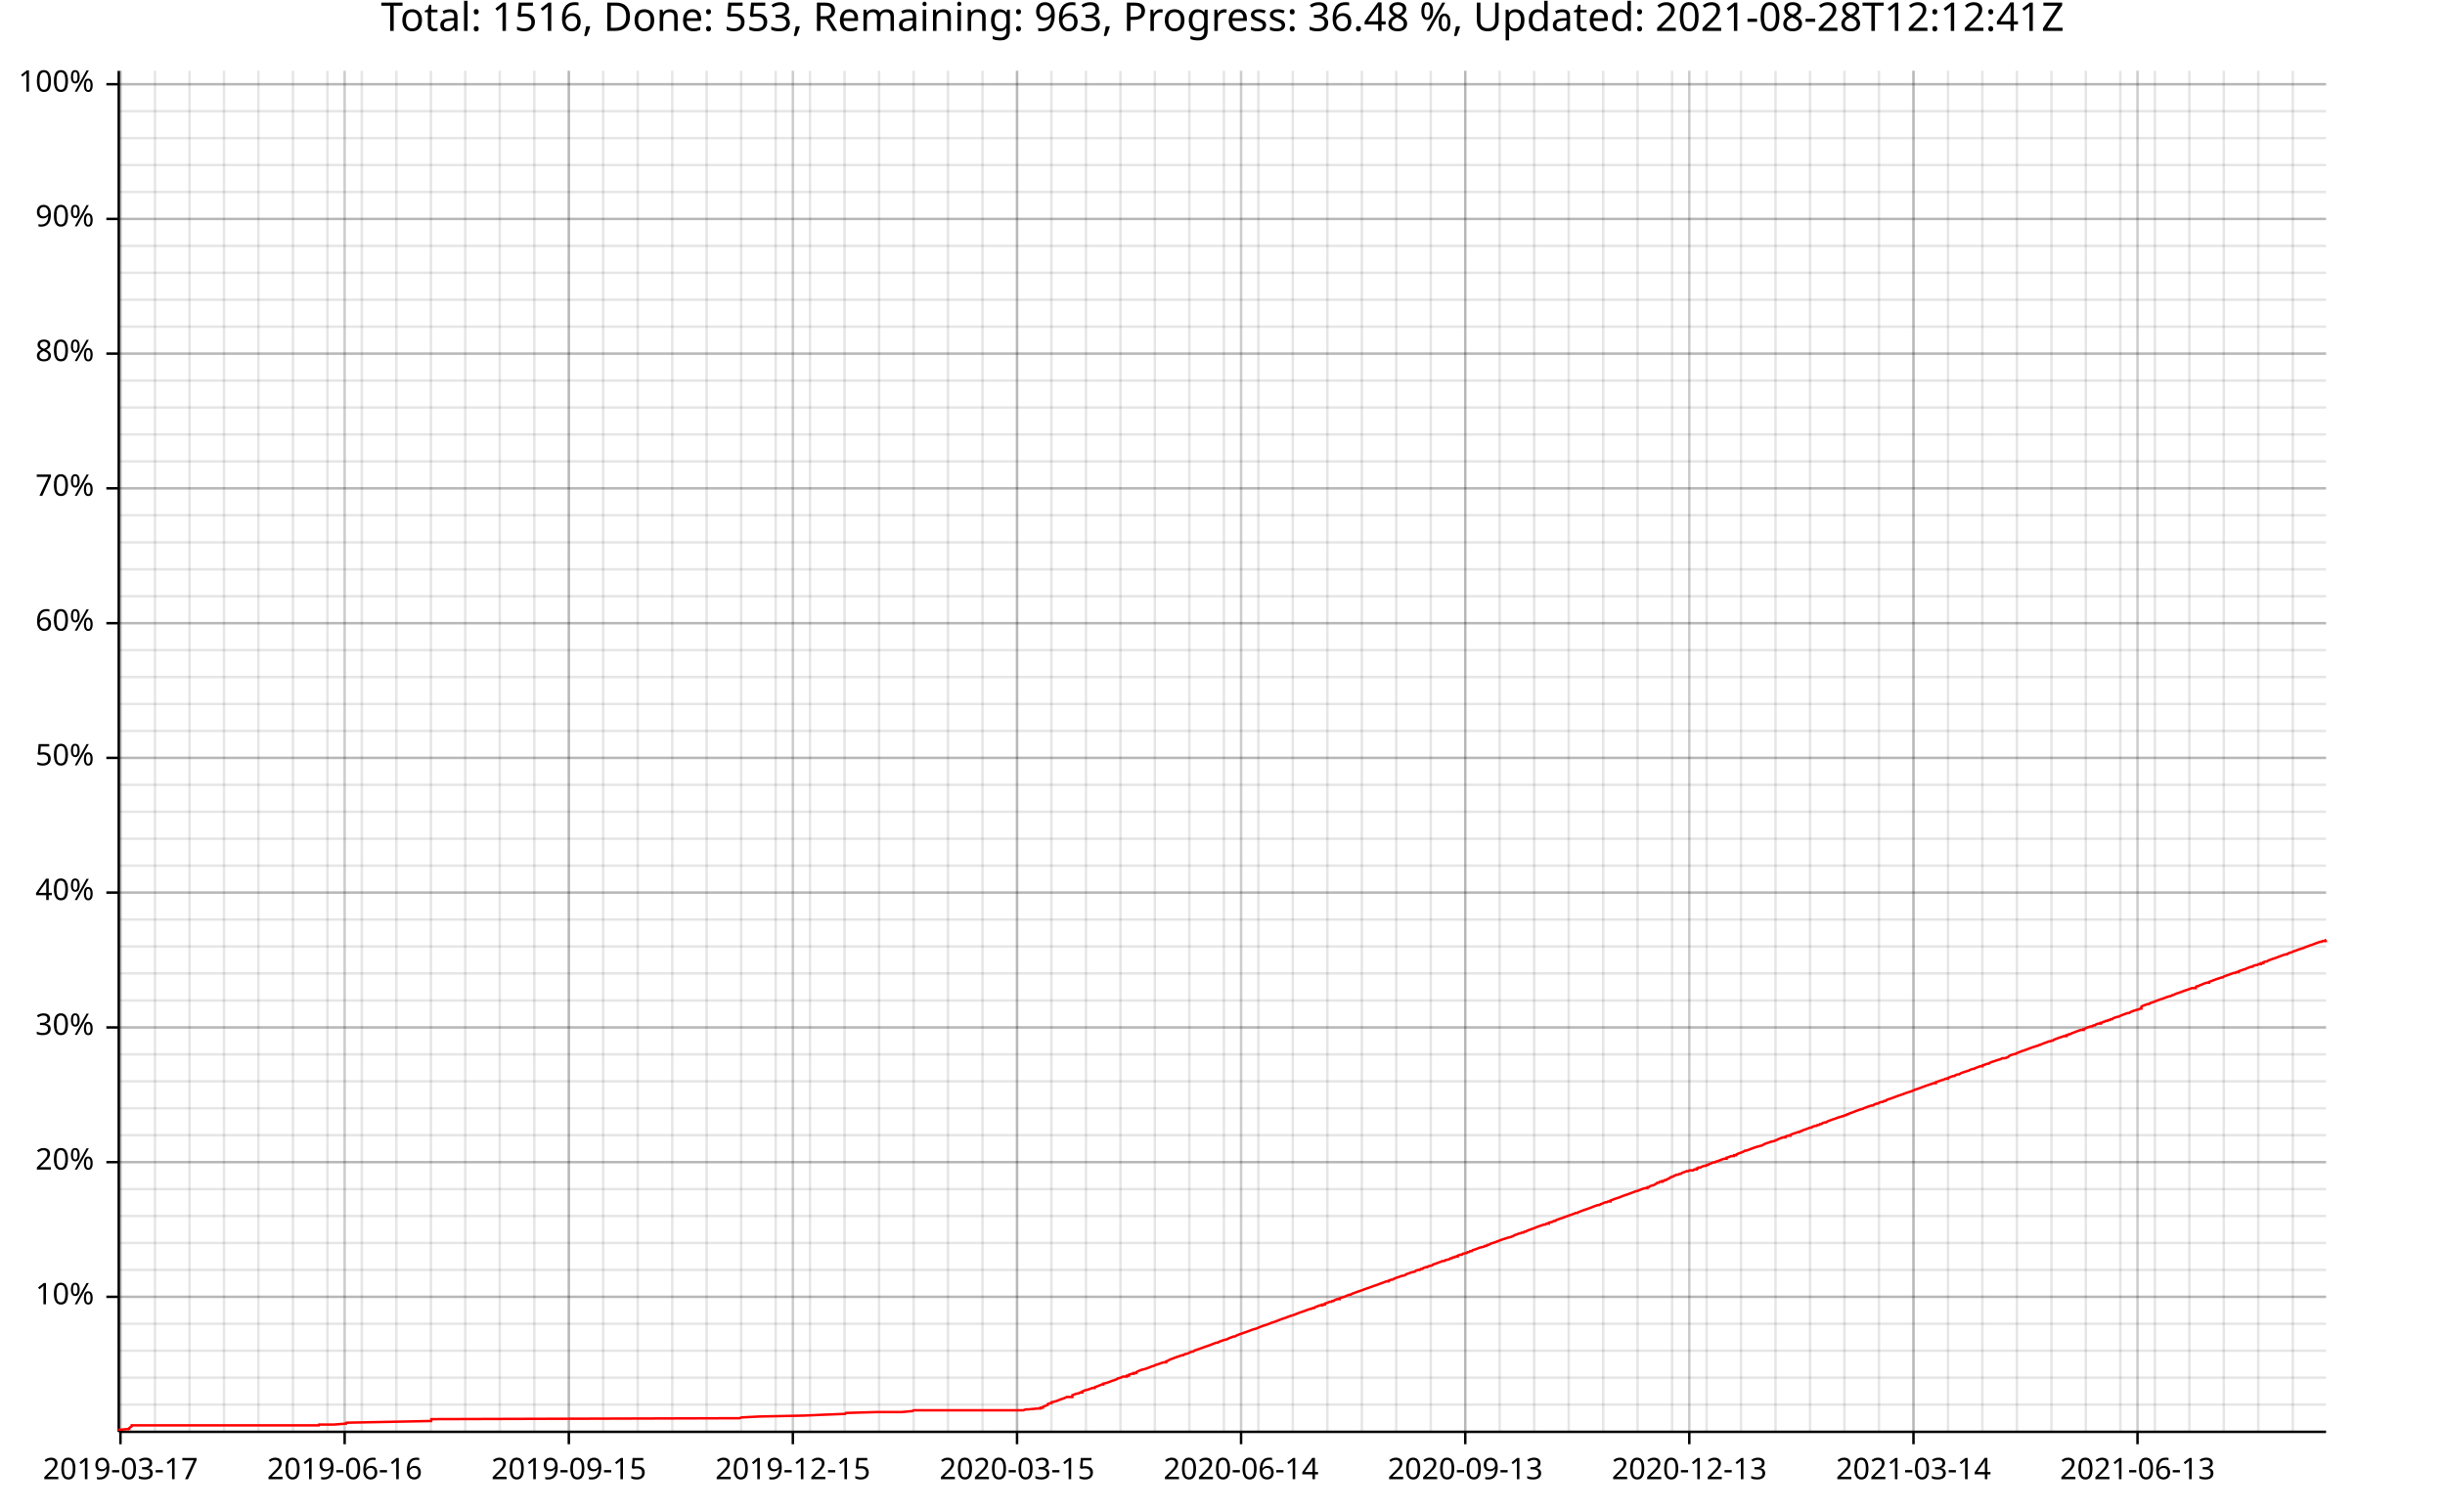
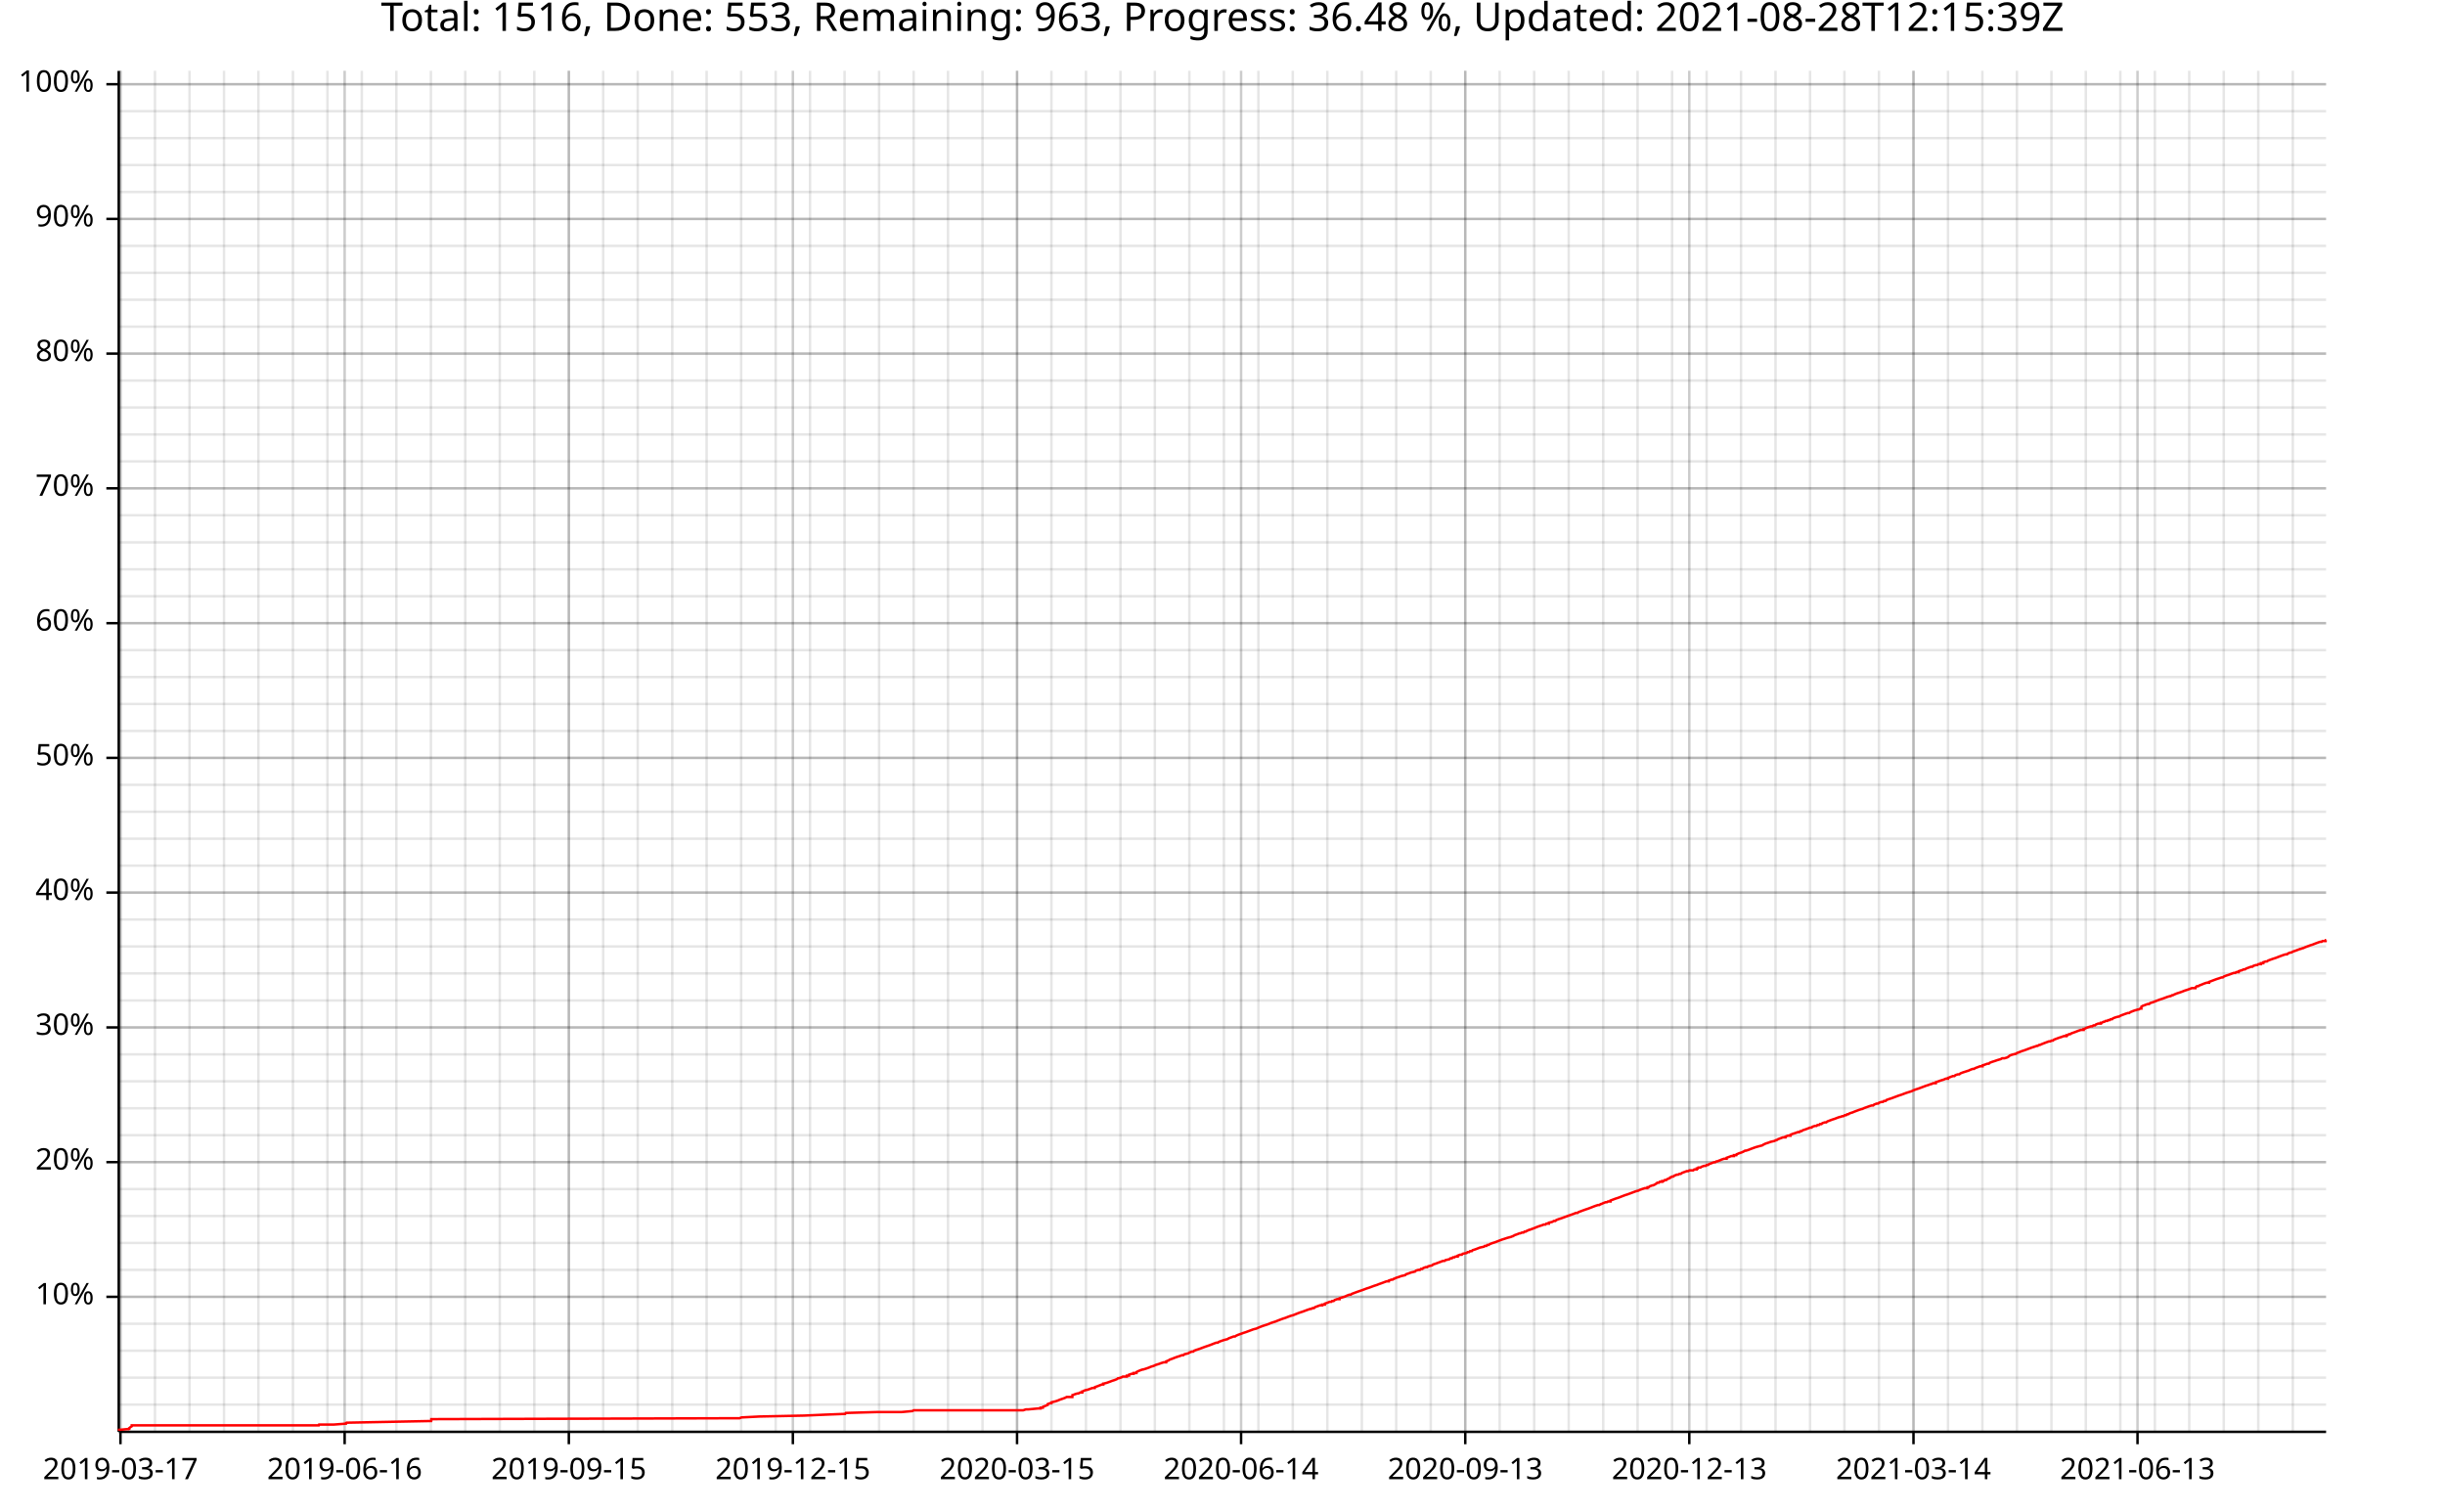
<svg xmlns="http://www.w3.org/2000/svg" width="987" height="610" viewBox="0 0 15792 9760">
  <text x="7896" y="5" dy="0.76em" text-anchor="middle" font-family="sans-serif" font-size="256" opacity="1" fill="#000000">
- Total: 1516, Done: 553, Remaining: 963, Progress: 36.48 %, Updated: 2021-08-28T12:12:41Z
+ Total: 1516, Done: 553, Remaining: 963, Progress: 36.48 %, Updated: 2021-08-28T12:15:39Z
</text>
  <line opacity="0.1" stroke="#000000" stroke-width="16" x1="778" y1="9247" x2="778" y2="457" />
  <line opacity="0.1" stroke="#000000" stroke-width="16" x1="1001" y1="9247" x2="1001" y2="457" />
  <line opacity="0.1" stroke="#000000" stroke-width="16" x1="1224" y1="9247" x2="1224" y2="457" />
  <line opacity="0.1" stroke="#000000" stroke-width="16" x1="1447" y1="9247" x2="1447" y2="457" />
  <line opacity="0.1" stroke="#000000" stroke-width="16" x1="1669" y1="9247" x2="1669" y2="457" />
  <line opacity="0.1" stroke="#000000" stroke-width="16" x1="1892" y1="9247" x2="1892" y2="457" />
  <line opacity="0.1" stroke="#000000" stroke-width="16" x1="2115" y1="9247" x2="2115" y2="457" />
  <line opacity="0.1" stroke="#000000" stroke-width="16" x1="2337" y1="9247" x2="2337" y2="457" />
  <line opacity="0.1" stroke="#000000" stroke-width="16" x1="2560" y1="9247" x2="2560" y2="457" />
  <line opacity="0.1" stroke="#000000" stroke-width="16" x1="2783" y1="9247" x2="2783" y2="457" />
  <line opacity="0.1" stroke="#000000" stroke-width="16" x1="3005" y1="9247" x2="3005" y2="457" />
  <line opacity="0.1" stroke="#000000" stroke-width="16" x1="3228" y1="9247" x2="3228" y2="457" />
  <line opacity="0.1" stroke="#000000" stroke-width="16" x1="3451" y1="9247" x2="3451" y2="457" />
  <line opacity="0.1" stroke="#000000" stroke-width="16" x1="3674" y1="9247" x2="3674" y2="457" />
  <line opacity="0.1" stroke="#000000" stroke-width="16" x1="3896" y1="9247" x2="3896" y2="457" />
  <line opacity="0.1" stroke="#000000" stroke-width="16" x1="4119" y1="9247" x2="4119" y2="457" />
  <line opacity="0.1" stroke="#000000" stroke-width="16" x1="4342" y1="9247" x2="4342" y2="457" />
  <line opacity="0.1" stroke="#000000" stroke-width="16" x1="4564" y1="9247" x2="4564" y2="457" />
  <line opacity="0.1" stroke="#000000" stroke-width="16" x1="4787" y1="9247" x2="4787" y2="457" />
  <line opacity="0.1" stroke="#000000" stroke-width="16" x1="5010" y1="9247" x2="5010" y2="457" />
  <line opacity="0.1" stroke="#000000" stroke-width="16" x1="5232" y1="9247" x2="5232" y2="457" />
  <line opacity="0.1" stroke="#000000" stroke-width="16" x1="5455" y1="9247" x2="5455" y2="457" />
  <line opacity="0.1" stroke="#000000" stroke-width="16" x1="5678" y1="9247" x2="5678" y2="457" />
  <line opacity="0.1" stroke="#000000" stroke-width="16" x1="5901" y1="9247" x2="5901" y2="457" />
  <line opacity="0.1" stroke="#000000" stroke-width="16" x1="6123" y1="9247" x2="6123" y2="457" />
  <line opacity="0.1" stroke="#000000" stroke-width="16" x1="6346" y1="9247" x2="6346" y2="457" />
  <line opacity="0.1" stroke="#000000" stroke-width="16" x1="6569" y1="9247" x2="6569" y2="457" />
  <line opacity="0.1" stroke="#000000" stroke-width="16" x1="6791" y1="9247" x2="6791" y2="457" />
  <line opacity="0.1" stroke="#000000" stroke-width="16" x1="7014" y1="9247" x2="7014" y2="457" />
  <line opacity="0.1" stroke="#000000" stroke-width="16" x1="7237" y1="9247" x2="7237" y2="457" />
  <line opacity="0.1" stroke="#000000" stroke-width="16" x1="7459" y1="9247" x2="7459" y2="457" />
  <line opacity="0.1" stroke="#000000" stroke-width="16" x1="7682" y1="9247" x2="7682" y2="457" />
  <line opacity="0.1" stroke="#000000" stroke-width="16" x1="7905" y1="9247" x2="7905" y2="457" />
  <line opacity="0.1" stroke="#000000" stroke-width="16" x1="8128" y1="9247" x2="8128" y2="457" />
  <line opacity="0.1" stroke="#000000" stroke-width="16" x1="8350" y1="9247" x2="8350" y2="457" />
  <line opacity="0.1" stroke="#000000" stroke-width="16" x1="8573" y1="9247" x2="8573" y2="457" />
  <line opacity="0.1" stroke="#000000" stroke-width="16" x1="8796" y1="9247" x2="8796" y2="457" />
  <line opacity="0.1" stroke="#000000" stroke-width="16" x1="9018" y1="9247" x2="9018" y2="457" />
  <line opacity="0.1" stroke="#000000" stroke-width="16" x1="9241" y1="9247" x2="9241" y2="457" />
  <line opacity="0.1" stroke="#000000" stroke-width="16" x1="9464" y1="9247" x2="9464" y2="457" />
  <line opacity="0.1" stroke="#000000" stroke-width="16" x1="9686" y1="9247" x2="9686" y2="457" />
  <line opacity="0.1" stroke="#000000" stroke-width="16" x1="9909" y1="9247" x2="9909" y2="457" />
  <line opacity="0.1" stroke="#000000" stroke-width="16" x1="10132" y1="9247" x2="10132" y2="457" />
  <line opacity="0.1" stroke="#000000" stroke-width="16" x1="10355" y1="9247" x2="10355" y2="457" />
  <line opacity="0.1" stroke="#000000" stroke-width="16" x1="10577" y1="9247" x2="10577" y2="457" />
  <line opacity="0.1" stroke="#000000" stroke-width="16" x1="10800" y1="9247" x2="10800" y2="457" />
  <line opacity="0.1" stroke="#000000" stroke-width="16" x1="11023" y1="9247" x2="11023" y2="457" />
  <line opacity="0.1" stroke="#000000" stroke-width="16" x1="11245" y1="9247" x2="11245" y2="457" />
  <line opacity="0.1" stroke="#000000" stroke-width="16" x1="11468" y1="9247" x2="11468" y2="457" />
  <line opacity="0.1" stroke="#000000" stroke-width="16" x1="11691" y1="9247" x2="11691" y2="457" />
  <line opacity="0.1" stroke="#000000" stroke-width="16" x1="11913" y1="9247" x2="11913" y2="457" />
  <line opacity="0.1" stroke="#000000" stroke-width="16" x1="12136" y1="9247" x2="12136" y2="457" />
  <line opacity="0.1" stroke="#000000" stroke-width="16" x1="12359" y1="9247" x2="12359" y2="457" />
  <line opacity="0.1" stroke="#000000" stroke-width="16" x1="12582" y1="9247" x2="12582" y2="457" />
  <line opacity="0.1" stroke="#000000" stroke-width="16" x1="12804" y1="9247" x2="12804" y2="457" />
  <line opacity="0.1" stroke="#000000" stroke-width="16" x1="13027" y1="9247" x2="13027" y2="457" />
  <line opacity="0.1" stroke="#000000" stroke-width="16" x1="13250" y1="9247" x2="13250" y2="457" />
  <line opacity="0.1" stroke="#000000" stroke-width="16" x1="13472" y1="9247" x2="13472" y2="457" />
  <line opacity="0.1" stroke="#000000" stroke-width="16" x1="13695" y1="9247" x2="13695" y2="457" />
  <line opacity="0.1" stroke="#000000" stroke-width="16" x1="13918" y1="9247" x2="13918" y2="457" />
-   <line opacity="0.1" stroke="#000000" stroke-width="16" x1="14141" y1="9247" x2="14141" y2="457" />
+   <line opacity="0.1" stroke="#000000" stroke-width="16" x1="14140" y1="9247" x2="14140" y2="457" />
  <line opacity="0.1" stroke="#000000" stroke-width="16" x1="14363" y1="9247" x2="14363" y2="457" />
  <line opacity="0.1" stroke="#000000" stroke-width="16" x1="14586" y1="9247" x2="14586" y2="457" />
  <line opacity="0.1" stroke="#000000" stroke-width="16" x1="14809" y1="9247" x2="14809" y2="457" />
  <line opacity="0.1" stroke="#000000" stroke-width="16" x1="768" y1="9072" x2="15024" y2="9072" />
  <line opacity="0.1" stroke="#000000" stroke-width="16" x1="768" y1="8898" x2="15024" y2="8898" />
  <line opacity="0.1" stroke="#000000" stroke-width="16" x1="768" y1="8724" x2="15024" y2="8724" />
  <line opacity="0.1" stroke="#000000" stroke-width="16" x1="768" y1="8550" x2="15024" y2="8550" />
  <line opacity="0.1" stroke="#000000" stroke-width="16" x1="768" y1="8376" x2="15024" y2="8376" />
  <line opacity="0.1" stroke="#000000" stroke-width="16" x1="768" y1="8202" x2="15024" y2="8202" />
  <line opacity="0.1" stroke="#000000" stroke-width="16" x1="768" y1="8028" x2="15024" y2="8028" />
  <line opacity="0.1" stroke="#000000" stroke-width="16" x1="768" y1="7854" x2="15024" y2="7854" />
  <line opacity="0.1" stroke="#000000" stroke-width="16" x1="768" y1="7680" x2="15024" y2="7680" />
  <line opacity="0.1" stroke="#000000" stroke-width="16" x1="768" y1="7506" x2="15024" y2="7506" />
  <line opacity="0.1" stroke="#000000" stroke-width="16" x1="768" y1="7332" x2="15024" y2="7332" />
  <line opacity="0.1" stroke="#000000" stroke-width="16" x1="768" y1="7158" x2="15024" y2="7158" />
  <line opacity="0.1" stroke="#000000" stroke-width="16" x1="768" y1="6984" x2="15024" y2="6984" />
  <line opacity="0.1" stroke="#000000" stroke-width="16" x1="768" y1="6810" x2="15024" y2="6810" />
  <line opacity="0.1" stroke="#000000" stroke-width="16" x1="768" y1="6636" x2="15024" y2="6636" />
  <line opacity="0.1" stroke="#000000" stroke-width="16" x1="768" y1="6462" x2="15024" y2="6462" />
  <line opacity="0.1" stroke="#000000" stroke-width="16" x1="768" y1="6287" x2="15024" y2="6287" />
  <line opacity="0.1" stroke="#000000" stroke-width="16" x1="768" y1="6113" x2="15024" y2="6113" />
  <line opacity="0.1" stroke="#000000" stroke-width="16" x1="768" y1="5939" x2="15024" y2="5939" />
  <line opacity="0.1" stroke="#000000" stroke-width="16" x1="768" y1="5765" x2="15024" y2="5765" />
  <line opacity="0.1" stroke="#000000" stroke-width="16" x1="768" y1="5591" x2="15024" y2="5591" />
  <line opacity="0.1" stroke="#000000" stroke-width="16" x1="768" y1="5417" x2="15024" y2="5417" />
  <line opacity="0.1" stroke="#000000" stroke-width="16" x1="768" y1="5243" x2="15024" y2="5243" />
  <line opacity="0.1" stroke="#000000" stroke-width="16" x1="768" y1="5069" x2="15024" y2="5069" />
  <line opacity="0.1" stroke="#000000" stroke-width="16" x1="768" y1="4895" x2="15024" y2="4895" />
  <line opacity="0.1" stroke="#000000" stroke-width="16" x1="768" y1="4721" x2="15024" y2="4721" />
  <line opacity="0.1" stroke="#000000" stroke-width="16" x1="768" y1="4547" x2="15024" y2="4547" />
  <line opacity="0.1" stroke="#000000" stroke-width="16" x1="768" y1="4373" x2="15024" y2="4373" />
  <line opacity="0.1" stroke="#000000" stroke-width="16" x1="768" y1="4199" x2="15024" y2="4199" />
  <line opacity="0.1" stroke="#000000" stroke-width="16" x1="768" y1="4025" x2="15024" y2="4025" />
  <line opacity="0.1" stroke="#000000" stroke-width="16" x1="768" y1="3851" x2="15024" y2="3851" />
  <line opacity="0.1" stroke="#000000" stroke-width="16" x1="768" y1="3677" x2="15024" y2="3677" />
  <line opacity="0.1" stroke="#000000" stroke-width="16" x1="768" y1="3503" x2="15024" y2="3503" />
  <line opacity="0.1" stroke="#000000" stroke-width="16" x1="768" y1="3328" x2="15024" y2="3328" />
  <line opacity="0.1" stroke="#000000" stroke-width="16" x1="768" y1="3154" x2="15024" y2="3154" />
  <line opacity="0.1" stroke="#000000" stroke-width="16" x1="768" y1="2980" x2="15024" y2="2980" />
  <line opacity="0.1" stroke="#000000" stroke-width="16" x1="768" y1="2806" x2="15024" y2="2806" />
  <line opacity="0.1" stroke="#000000" stroke-width="16" x1="768" y1="2632" x2="15024" y2="2632" />
  <line opacity="0.1" stroke="#000000" stroke-width="16" x1="768" y1="2458" x2="15024" y2="2458" />
  <line opacity="0.1" stroke="#000000" stroke-width="16" x1="768" y1="2284" x2="15024" y2="2284" />
  <line opacity="0.1" stroke="#000000" stroke-width="16" x1="768" y1="2110" x2="15024" y2="2110" />
  <line opacity="0.1" stroke="#000000" stroke-width="16" x1="768" y1="1936" x2="15024" y2="1936" />
  <line opacity="0.1" stroke="#000000" stroke-width="16" x1="768" y1="1762" x2="15024" y2="1762" />
  <line opacity="0.1" stroke="#000000" stroke-width="16" x1="768" y1="1588" x2="15024" y2="1588" />
  <line opacity="0.1" stroke="#000000" stroke-width="16" x1="768" y1="1414" x2="15024" y2="1414" />
  <line opacity="0.1" stroke="#000000" stroke-width="16" x1="768" y1="1240" x2="15024" y2="1240" />
  <line opacity="0.1" stroke="#000000" stroke-width="16" x1="768" y1="1066" x2="15024" y2="1066" />
  <line opacity="0.1" stroke="#000000" stroke-width="16" x1="768" y1="892" x2="15024" y2="892" />
  <line opacity="0.1" stroke="#000000" stroke-width="16" x1="768" y1="718" x2="15024" y2="718" />
  <line opacity="0.1" stroke="#000000" stroke-width="16" x1="768" y1="544" x2="15024" y2="544" />
  <line opacity="0.2" stroke="#000000" stroke-width="16" x1="778" y1="9247" x2="778" y2="457" />
  <line opacity="0.2" stroke="#000000" stroke-width="16" x1="2226" y1="9247" x2="2226" y2="457" />
  <line opacity="0.2" stroke="#000000" stroke-width="16" x1="3674" y1="9247" x2="3674" y2="457" />
  <line opacity="0.2" stroke="#000000" stroke-width="16" x1="5121" y1="9247" x2="5121" y2="457" />
  <line opacity="0.2" stroke="#000000" stroke-width="16" x1="6569" y1="9247" x2="6569" y2="457" />
  <line opacity="0.2" stroke="#000000" stroke-width="16" x1="8016" y1="9247" x2="8016" y2="457" />
  <line opacity="0.2" stroke="#000000" stroke-width="16" x1="9464" y1="9247" x2="9464" y2="457" />
  <line opacity="0.2" stroke="#000000" stroke-width="16" x1="10911" y1="9247" x2="10911" y2="457" />
  <line opacity="0.2" stroke="#000000" stroke-width="16" x1="12359" y1="9247" x2="12359" y2="457" />
  <line opacity="0.2" stroke="#000000" stroke-width="16" x1="13806" y1="9247" x2="13806" y2="457" />
  <line opacity="0.2" stroke="#000000" stroke-width="16" x1="768" y1="8376" x2="15024" y2="8376" />
  <line opacity="0.2" stroke="#000000" stroke-width="16" x1="768" y1="7506" x2="15024" y2="7506" />
  <line opacity="0.2" stroke="#000000" stroke-width="16" x1="768" y1="6636" x2="15024" y2="6636" />
  <line opacity="0.2" stroke="#000000" stroke-width="16" x1="768" y1="5765" x2="15024" y2="5765" />
  <line opacity="0.2" stroke="#000000" stroke-width="16" x1="768" y1="4895" x2="15024" y2="4895" />
  <line opacity="0.2" stroke="#000000" stroke-width="16" x1="768" y1="4025" x2="15024" y2="4025" />
  <line opacity="0.2" stroke="#000000" stroke-width="16" x1="768" y1="3154" x2="15024" y2="3154" />
  <line opacity="0.2" stroke="#000000" stroke-width="16" x1="768" y1="2284" x2="15024" y2="2284" />
  <line opacity="0.2" stroke="#000000" stroke-width="16" x1="768" y1="1414" x2="15024" y2="1414" />
  <line opacity="0.2" stroke="#000000" stroke-width="16" x1="768" y1="544" x2="15024" y2="544" />
  <polyline fill="none" opacity="1" stroke="#000000" stroke-width="16" points="767,458 767,9248 " />
  <text x="608" y="8376" dy="0.5ex" text-anchor="end" font-family="sans-serif" font-size="192" opacity="1" fill="#000000">
10%
</text>
  <polyline fill="none" opacity="1" stroke="#000000" stroke-width="16" points="687,8376 767,8376 " />
  <text x="608" y="7506" dy="0.5ex" text-anchor="end" font-family="sans-serif" font-size="192" opacity="1" fill="#000000">
20%
</text>
  <polyline fill="none" opacity="1" stroke="#000000" stroke-width="16" points="687,7506 767,7506 " />
  <text x="608" y="6636" dy="0.5ex" text-anchor="end" font-family="sans-serif" font-size="192" opacity="1" fill="#000000">
30%
</text>
  <polyline fill="none" opacity="1" stroke="#000000" stroke-width="16" points="687,6636 767,6636 " />
  <text x="608" y="5765" dy="0.5ex" text-anchor="end" font-family="sans-serif" font-size="192" opacity="1" fill="#000000">
40%
</text>
  <polyline fill="none" opacity="1" stroke="#000000" stroke-width="16" points="687,5765 767,5765 " />
  <text x="608" y="4895" dy="0.5ex" text-anchor="end" font-family="sans-serif" font-size="192" opacity="1" fill="#000000">
50%
</text>
  <polyline fill="none" opacity="1" stroke="#000000" stroke-width="16" points="687,4895 767,4895 " />
  <text x="608" y="4025" dy="0.5ex" text-anchor="end" font-family="sans-serif" font-size="192" opacity="1" fill="#000000">
60%
</text>
  <polyline fill="none" opacity="1" stroke="#000000" stroke-width="16" points="687,4025 767,4025 " />
  <text x="608" y="3154" dy="0.5ex" text-anchor="end" font-family="sans-serif" font-size="192" opacity="1" fill="#000000">
70%
</text>
  <polyline fill="none" opacity="1" stroke="#000000" stroke-width="16" points="687,3154 767,3154 " />
  <text x="608" y="2284" dy="0.5ex" text-anchor="end" font-family="sans-serif" font-size="192" opacity="1" fill="#000000">
80%
</text>
  <polyline fill="none" opacity="1" stroke="#000000" stroke-width="16" points="687,2284 767,2284 " />
  <text x="608" y="1414" dy="0.5ex" text-anchor="end" font-family="sans-serif" font-size="192" opacity="1" fill="#000000">
90%
</text>
  <polyline fill="none" opacity="1" stroke="#000000" stroke-width="16" points="687,1414 767,1414 " />
  <text x="608" y="544" dy="0.5ex" text-anchor="end" font-family="sans-serif" font-size="192" opacity="1" fill="#000000">
100%
</text>
  <polyline fill="none" opacity="1" stroke="#000000" stroke-width="16" points="687,544 767,544 " />
  <polyline fill="none" opacity="1" stroke="#000000" stroke-width="16" points="768,9248 15024,9248 " />
  <text x="778" y="9408" dy="0.76em" text-anchor="middle" font-family="sans-serif" font-size="192" opacity="1" fill="#000000">
2019-03-17
</text>
  <polyline fill="none" opacity="1" stroke="#000000" stroke-width="16" points="778,9248 778,9328 " />
  <text x="2226" y="9408" dy="0.76em" text-anchor="middle" font-family="sans-serif" font-size="192" opacity="1" fill="#000000">
2019-06-16
</text>
  <polyline fill="none" opacity="1" stroke="#000000" stroke-width="16" points="2226,9248 2226,9328 " />
  <text x="3674" y="9408" dy="0.76em" text-anchor="middle" font-family="sans-serif" font-size="192" opacity="1" fill="#000000">
2019-09-15
</text>
  <polyline fill="none" opacity="1" stroke="#000000" stroke-width="16" points="3674,9248 3674,9328 " />
  <text x="5121" y="9408" dy="0.76em" text-anchor="middle" font-family="sans-serif" font-size="192" opacity="1" fill="#000000">
2019-12-15
</text>
  <polyline fill="none" opacity="1" stroke="#000000" stroke-width="16" points="5121,9248 5121,9328 " />
  <text x="6569" y="9408" dy="0.76em" text-anchor="middle" font-family="sans-serif" font-size="192" opacity="1" fill="#000000">
2020-03-15
</text>
  <polyline fill="none" opacity="1" stroke="#000000" stroke-width="16" points="6569,9248 6569,9328 " />
  <text x="8016" y="9408" dy="0.76em" text-anchor="middle" font-family="sans-serif" font-size="192" opacity="1" fill="#000000">
2020-06-14
</text>
  <polyline fill="none" opacity="1" stroke="#000000" stroke-width="16" points="8016,9248 8016,9328 " />
  <text x="9464" y="9408" dy="0.76em" text-anchor="middle" font-family="sans-serif" font-size="192" opacity="1" fill="#000000">
2020-09-13
</text>
  <polyline fill="none" opacity="1" stroke="#000000" stroke-width="16" points="9464,9248 9464,9328 " />
  <text x="10911" y="9408" dy="0.76em" text-anchor="middle" font-family="sans-serif" font-size="192" opacity="1" fill="#000000">
2020-12-13
</text>
  <polyline fill="none" opacity="1" stroke="#000000" stroke-width="16" points="10911,9248 10911,9328 " />
  <text x="12359" y="9408" dy="0.76em" text-anchor="middle" font-family="sans-serif" font-size="192" opacity="1" fill="#000000">
2021-03-14
</text>
  <polyline fill="none" opacity="1" stroke="#000000" stroke-width="16" points="12359,9248 12359,9328 " />
  <text x="13806" y="9408" dy="0.76em" text-anchor="middle" font-family="sans-serif" font-size="192" opacity="1" fill="#000000">
2021-06-13
</text>
  <polyline fill="none" opacity="1" stroke="#000000" stroke-width="16" points="13806,9248 13806,9328 " />
-   <polyline fill="none" opacity="1" stroke="#FF0000" stroke-width="16" points="768,9241 768,9241 768,9241 769,9235 772,9235 835,9229 835,9224 835,9218 835,9224 842,9218 851,9212 851,9206 2027,9206 2059,9206 2061,9201 2066,9201 2084,9201 2084,9201 2084,9201 2122,9201 2122,9201 2124,9201 2156,9201 2156,9201 2156,9201 2235,9195 2235,9195 2236,9189 2236,9183 2236,9189 2785,9178 2786,9172 2786,9166 2791,9166 2792,9166 4777,9160 4789,9155 4906,9149 4908,9149 5194,9143 5194,9143 5330,9137 5459,9132 5463,9126 5672,9120 5825,9120 5892,9114 5893,9114 5901,9109 6608,9109 6608,9109 6626,9103 6641,9103 6706,9097 6706,9097 6711,9097 6721,9097 6721,9092 6727,9092 6736,9092 6737,9086 6737,9086 6753,9080 6767,9074 6767,9069 6782,9063 6791,9063 6792,9057 6817,9051 6832,9046 6846,9040 6864,9034 6864,9034 6880,9028 6880,9028 6880,9028 6880,9028 6880,9028 6889,9023 6907,9023 6926,9023 6926,9023 6926,9023 6926,9017 6927,9011 6928,9011 6943,9005 6959,9000 6960,9000 6966,9000 6976,8994 6990,8994 6990,8988 6991,8988 6991,8988 7002,8982 7018,8977 7019,8977 7022,8977 7039,8971 7055,8965 7071,8965 7072,8959 7087,8954 7102,8948 7118,8942 7126,8942 7126,8937 7127,8937 7150,8931 7166,8925 7167,8925 7182,8919 7182,8919 7198,8914 7198,8914 7213,8908 7221,8902 7223,8902 7223,8902 7223,8902 7224,8902 7226,8902 7226,8902 7244,8896 7252,8891 7262,8891 7278,8891 7278,8885 7292,8885 7292,8885 7292,8879 7309,8873 7319,8873 7319,8873 7319,8873 7321,8873 7322,8873 7322,8868 7323,8868 7340,8868 7340,8862 7340,8862 7352,8856 7366,8850 7381,8845 7385,8845 7404,8839 7421,8833 7421,8833 7435,8827 7452,8822 7452,8822 7464,8816 7484,8810 7500,8804 7516,8799 7532,8799 7532,8799 7532,8793 7532,8793 7547,8787 7548,8787 7554,8782 7554,8782 7571,8776 7586,8770 7602,8764 7618,8759 7634,8753 7643,8753 7650,8747 7675,8741 7682,8736 7698,8730 7707,8730 7713,8724 7713,8724 7729,8718 7745,8713 7745,8713 7761,8707 7777,8701 7794,8695 7809,8690 7825,8684 7840,8678 7856,8672 7866,8672 7872,8667 7888,8661 7906,8655 7929,8649 7936,8644 7952,8638 7968,8632 7977,8632 7977,8632 7984,8627 7998,8621 8015,8615 8031,8609 8047,8604 8063,8598 8079,8592 8095,8586 8095,8586 8095,8586 8115,8581 8115,8581 8128,8575 8143,8569 8159,8563 8159,8563 8159,8563 8175,8558 8175,8558 8193,8552 8206,8546 8224,8540 8240,8535 8254,8529 8270,8523 8286,8517 8302,8512 8317,8506 8333,8500 8354,8494 8366,8489 8381,8483 8397,8477 8413,8472 8429,8466 8445,8460 8463,8454 8469,8454 8477,8449 8487,8449 8493,8443 8509,8437 8525,8431 8540,8431 8540,8426 8557,8426 8557,8420 8557,8420 8574,8414 8589,8408 8599,8408 8599,8408 8604,8403 8604,8403 8614,8403 8620,8397 8636,8391 8652,8391 8652,8385 8668,8380 8688,8374 8700,8368 8716,8362 8725,8362 8731,8357 8747,8351 8763,8345 8780,8339 8796,8334 8811,8328 8827,8322 8843,8317 8859,8311 8875,8305 8894,8299 8894,8299 8906,8294 8923,8288 8939,8282 8955,8276 8955,8276 8970,8276 8970,8271 8987,8265 8995,8265 9003,8259 9006,8259 9018,8253 9034,8248 9050,8242 9076,8236 9082,8230 9098,8225 9113,8219 9138,8213 9139,8213 9145,8207 9161,8202 9171,8202 9177,8196 9187,8196 9193,8190 9209,8184 9219,8184 9224,8179 9250,8173 9256,8167 9272,8162 9288,8156 9304,8150 9320,8144 9330,8144 9336,8139 9362,8133 9368,8127 9378,8127 9378,8127 9384,8121 9393,8121 9394,8121 9394,8121 9400,8116 9409,8116 9409,8116 9409,8116 9415,8116 9415,8110 9431,8104 9432,8104 9442,8104 9447,8098 9473,8093 9479,8087 9489,8087 9495,8081 9505,8081 9506,8081 9511,8075 9527,8070 9543,8064 9558,8058 9585,8052 9590,8047 9590,8047 9601,8047 9606,8041 9615,8041 9623,8035 9639,8029 9655,8024 9671,8018 9686,8012 9702,8006 9718,8001 9736,7995 9759,7989 9771,7984 9773,7984 9782,7978 9782,7978 9799,7972 9814,7966 9815,7966 9819,7966 9830,7961 9840,7961 9846,7955 9846,7955 9846,7955 9854,7955 9854,7955 9863,7949 9863,7949 9865,7949 9878,7943 9881,7943 9881,7943 9893,7938 9894,7938 9894,7938 9910,7932 9924,7926 9940,7920 9956,7915 9956,7915 9972,7909 9982,7909 9988,7903 10004,7903 10004,7897 10026,7892 10036,7886 10046,7886 10052,7880 10068,7874 10068,7874 10084,7869 10100,7863 10117,7857 10133,7851 10148,7846 10164,7840 10179,7834 10189,7834 10195,7829 10211,7823 10227,7817 10244,7811 10259,7806 10275,7800 10290,7794 10306,7788 10322,7783 10330,7783 10339,7777 10342,7777 10355,7771 10370,7765 10379,7765 10386,7760 10402,7760 10402,7754 10418,7748 10434,7742 10450,7737 10466,7731 10481,7725 10497,7719 10513,7714 10529,7708 10545,7702 10561,7696 10561,7696 10577,7691 10580,7691 10580,7691 10593,7685 10609,7679 10624,7674 10640,7674 10641,7668 10649,7668 10656,7662 10656,7662 10673,7656 10677,7656 10677,7656 10688,7651 10697,7645 10698,7645 10704,7639 10704,7639 10704,7639 10714,7639 10714,7639 10720,7633 10736,7633 10736,7628 10746,7628 10752,7622 10762,7622 10768,7616 10784,7610 10787,7605 10787,7605 10787,7605 10787,7605 10787,7605 10791,7605 10800,7599 10802,7599 10808,7599 10815,7593 10831,7587 10831,7587 10839,7587 10847,7582 10856,7582 10856,7582 10863,7576 10879,7570 10895,7564 10905,7564 10906,7564 10912,7559 10913,7559 10921,7559 10921,7559 10927,7559 10936,7559 10937,7559 10943,7553 10943,7553 10951,7553 10951,7553 10951,7553 10951,7553 10952,7553 10959,7553 10959,7547 10959,7547 10966,7547 10969,7541 10969,7541 10969,7541 10974,7541 10974,7541 10983,7541 10990,7536 10990,7536 11007,7530 11007,7530 11012,7530 11016,7530 11016,7530 11016,7530 11016,7530 11017,7530 11017,7530 11017,7530 11017,7530 11017,7530 11017,7530 11017,7530 11017,7530 11018,7530 11023,7524 11025,7524 11025,7524 11029,7524 11029,7524 11029,7524 11029,7524 11029,7524 11029,7524 11029,7524 11033,7524 11038,7519 11054,7513 11070,7507 11078,7507 11086,7501 11093,7501 11103,7496 11103,7496 11103,7496 11104,7496 11104,7496 11104,7496 11104,7496 11106,7496 11118,7490 11137,7484 11137,7484 11152,7484 11152,7484 11152,7478 11153,7478 11166,7473 11182,7467 11199,7467 11199,7467 11200,7461 11215,7461 11217,7455 11219,7455 11229,7450 11247,7444 11261,7438 11271,7432 11271,7432 11271,7432 11271,7432 11277,7432 11293,7427 11308,7421 11324,7415 11341,7409 11359,7404 11382,7398 11391,7392 11391,7392 11392,7392 11404,7386 11420,7381 11436,7375 11462,7369 11470,7364 11472,7364 11475,7364 11484,7358 11484,7358 11500,7352 11516,7346 11532,7346 11532,7341 11548,7335 11565,7335 11565,7329 11580,7323 11596,7318 11612,7312 11612,7312 11612,7312 11622,7312 11622,7312 11628,7306 11636,7306 11636,7306 11644,7300 11660,7295 11676,7289 11692,7283 11700,7283 11700,7283 11700,7283 11700,7283 11700,7283 11701,7283 11707,7277 11723,7272 11733,7272 11733,7272 11739,7266 11739,7266 11749,7266 11755,7260 11765,7260 11765,7260 11771,7254 11787,7249 11796,7249 11803,7243 11819,7237 11835,7231 11835,7231 11851,7226 11867,7220 11883,7214 11884,7214 11885,7214 11886,7214 11886,7214 11886,7214 11886,7214 11886,7214 11887,7214 11900,7209 11903,7209 11903,7209 11907,7209 11907,7209 11915,7203 11916,7203 11916,7203 11924,7203 11930,7197 11938,7197 11946,7191 11947,7191 11961,7186 11963,7186 11963,7186 11977,7180 11993,7174 12009,7168 12025,7163 12029,7163 12040,7157 12057,7151 12073,7145 12089,7140 12099,7140 12105,7134 12121,7128 12131,7128 12131,7128 12137,7122 12153,7117 12162,7117 12168,7111 12179,7111 12184,7105 12200,7099 12216,7094 12216,7094 12232,7088 12248,7082 12248,7082 12264,7076 12280,7071 12296,7065 12312,7059 12328,7054 12347,7048 12360,7042 12375,7036 12391,7031 12407,7025 12423,7019 12439,7013 12455,7008 12471,7002 12475,7002 12487,6996 12503,6996 12503,6990 12518,6985 12534,6979 12554,6973 12567,6967 12569,6967 12582,6967 12582,6962 12598,6956 12614,6950 12624,6950 12630,6944 12646,6939 12655,6939 12655,6939 12662,6933 12677,6927 12696,6921 12711,6916 12711,6916 12712,6916 12712,6916 12712,6916 12713,6916 12725,6910 12741,6904 12750,6904 12757,6899 12773,6893 12789,6887 12793,6887 12793,6887 12805,6887 12805,6881 12821,6876 12837,6870 12846,6870 12852,6864 12868,6858 12884,6853 12901,6847 12922,6841 12932,6835 12948,6835 12948,6835 12964,6830 12974,6824 12980,6818 12996,6812 13016,6807 13019,6807 13019,6807 13028,6801 13044,6795 13059,6789 13075,6784 13091,6778 13107,6772 13123,6766 13139,6761 13156,6755 13160,6755 13160,6755 13161,6755 13171,6749 13176,6749 13187,6744 13202,6738 13219,6732 13234,6726 13243,6726 13251,6721 13260,6721 13266,6715 13282,6709 13298,6703 13314,6698 13330,6692 13341,6692 13347,6692 13347,6692 13347,6686 13350,6686 13355,6686 13362,6680 13365,6680 13371,6680 13378,6675 13394,6669 13410,6663 13425,6657 13441,6652 13458,6652 13458,6646 13463,6646 13473,6640 13473,6640 13489,6634 13505,6629 13514,6629 13521,6623 13531,6623 13531,6623 13531,6623 13531,6623 13537,6617 13552,6611 13569,6611 13569,6606 13572,6606 13574,6606 13575,6606 13575,6606 13575,6606 13575,6606 13585,6600 13591,6600 13591,6600 13591,6600 13600,6594 13611,6594 13616,6589 13616,6589 13616,6589 13617,6589 13617,6589 13626,6589 13626,6589 13626,6589 13632,6583 13632,6583 13642,6583 13642,6583 13648,6577 13664,6571 13682,6566 13687,6566 13696,6560 13712,6554 13728,6548 13743,6543 13752,6543 13752,6543 13760,6537 13775,6531 13791,6525 13795,6525 13808,6520 13813,6520 13814,6520 13824,6514 13831,6514 13831,6514 13831,6502 13831,6502 13831,6502 13831,6502 13839,6497 13855,6491 13871,6485 13880,6485 13880,6485 13881,6485 13881,6485 13887,6479 13903,6474 13904,6474 13919,6468 13934,6462 13950,6456 13966,6451 13982,6445 13998,6439 14015,6434 14020,6434 14020,6434 14029,6428 14030,6428 14031,6428 14034,6428 14034,6428 14046,6422 14061,6416 14077,6411 14094,6405 14109,6399 14127,6393 14128,6393 14128,6393 14141,6388 14157,6382 14182,6382 14182,6376 14182,6376 14189,6370 14198,6370 14205,6365 14221,6359 14235,6353 14235,6353 14253,6347 14268,6347 14268,6342 14284,6336 14300,6330 14316,6324 14332,6319 14349,6313 14357,6313 14364,6307 14380,6301 14395,6296 14411,6290 14427,6284 14438,6284 14443,6279 14459,6279 14459,6273 14477,6267 14480,6267 14491,6261 14500,6261 14507,6256 14523,6250 14539,6244 14548,6244 14555,6238 14572,6233 14580,6233 14587,6227 14603,6227 14603,6221 14619,6221 14619,6215 14634,6210 14642,6210 14650,6204 14666,6198 14683,6192 14699,6187 14714,6181 14730,6175 14746,6169 14762,6164 14772,6164 14778,6158 14794,6152 14800,6152 14810,6146 14825,6141 14841,6135 14857,6129 14860,6129 14873,6124 14876,6124 14889,6118 14905,6112 14921,6106 14937,6101 14937,6101 14952,6095 14968,6089 14985,6083 14993,6083 14995,6083 15000,6078 15012,6078 15022,6078 15022,6072 15022,6072 15024,6072 " />
+   <polyline fill="none" opacity="1" stroke="#FF0000" stroke-width="16" points="768,9241 768,9241 768,9241 769,9235 772,9235 835,9229 835,9224 835,9218 835,9224 842,9218 851,9212 851,9206 2027,9206 2059,9206 2061,9201 2066,9201 2084,9201 2084,9201 2084,9201 2122,9201 2122,9201 2124,9201 2156,9201 2156,9201 2156,9201 2235,9195 2235,9195 2236,9189 2236,9183 2236,9189 2785,9178 2786,9172 2786,9166 2791,9166 2792,9166 4777,9160 4789,9155 4906,9149 4908,9149 5194,9143 5194,9143 5330,9137 5459,9132 5463,9126 5672,9120 5825,9120 5892,9114 5893,9114 5901,9109 6608,9109 6608,9109 6626,9103 6641,9103 6705,9097 6706,9097 6711,9097 6721,9097 6721,9092 6727,9092 6736,9092 6737,9086 6737,9086 6753,9080 6767,9074 6767,9069 6782,9063 6791,9063 6792,9057 6817,9051 6832,9046 6846,9040 6864,9034 6864,9034 6880,9028 6880,9028 6880,9028 6880,9028 6880,9028 6889,9023 6907,9023 6926,9023 6926,9023 6926,9023 6926,9017 6927,9011 6928,9011 6943,9005 6959,9000 6960,9000 6966,9000 6976,8994 6990,8994 6990,8988 6991,8988 6991,8988 7002,8982 7018,8977 7019,8977 7022,8977 7039,8971 7055,8965 7071,8965 7072,8959 7087,8954 7102,8948 7118,8942 7126,8942 7126,8937 7127,8937 7150,8931 7166,8925 7167,8925 7182,8919 7182,8919 7198,8914 7198,8914 7213,8908 7221,8902 7223,8902 7223,8902 7223,8902 7224,8902 7226,8902 7226,8902 7244,8896 7252,8891 7262,8891 7278,8891 7278,8885 7292,8885 7292,8885 7292,8879 7309,8873 7319,8873 7319,8873 7319,8873 7321,8873 7322,8873 7322,8868 7323,8868 7340,8868 7340,8862 7340,8862 7352,8856 7366,8850 7381,8845 7385,8845 7404,8839 7421,8833 7421,8833 7435,8827 7452,8822 7452,8822 7464,8816 7484,8810 7500,8804 7516,8799 7532,8799 7532,8799 7532,8793 7532,8793 7547,8787 7548,8787 7554,8782 7554,8782 7571,8776 7586,8770 7602,8764 7618,8759 7634,8753 7643,8753 7650,8747 7675,8741 7682,8736 7698,8730 7707,8730 7713,8724 7713,8724 7729,8718 7745,8713 7745,8713 7761,8707 7777,8701 7794,8695 7809,8690 7825,8684 7840,8678 7856,8672 7866,8672 7872,8667 7888,8661 7906,8655 7929,8649 7936,8644 7952,8638 7968,8632 7977,8632 7977,8632 7984,8627 7998,8621 8015,8615 8031,8609 8047,8604 8063,8598 8079,8592 8095,8586 8095,8586 8095,8586 8115,8581 8115,8581 8128,8575 8143,8569 8159,8563 8159,8563 8159,8563 8175,8558 8175,8558 8193,8552 8206,8546 8224,8540 8240,8535 8254,8529 8270,8523 8286,8517 8302,8512 8317,8506 8333,8500 8354,8494 8366,8489 8381,8483 8397,8477 8413,8472 8429,8466 8445,8460 8463,8454 8469,8454 8477,8449 8487,8449 8493,8443 8509,8437 8525,8431 8540,8431 8540,8426 8557,8426 8557,8420 8557,8420 8574,8414 8589,8408 8599,8408 8599,8408 8604,8403 8604,8403 8614,8403 8620,8397 8636,8391 8652,8391 8652,8385 8668,8380 8688,8374 8700,8368 8716,8362 8725,8362 8731,8357 8747,8351 8763,8345 8780,8339 8795,8334 8811,8328 8827,8322 8843,8317 8859,8311 8875,8305 8894,8299 8894,8299 8906,8294 8923,8288 8939,8282 8955,8276 8955,8276 8970,8276 8970,8271 8987,8265 8995,8265 9003,8259 9006,8259 9018,8253 9034,8248 9050,8242 9076,8236 9082,8230 9098,8225 9113,8219 9138,8213 9139,8213 9145,8207 9161,8202 9171,8202 9177,8196 9187,8196 9193,8190 9209,8184 9219,8184 9224,8179 9250,8173 9256,8167 9272,8162 9288,8156 9304,8150 9320,8144 9330,8144 9336,8139 9362,8133 9368,8127 9378,8127 9378,8127 9384,8121 9393,8121 9394,8121 9394,8121 9400,8116 9409,8116 9409,8116 9409,8116 9415,8116 9415,8110 9431,8104 9432,8104 9442,8104 9447,8098 9473,8093 9479,8087 9489,8087 9495,8081 9505,8081 9506,8081 9511,8075 9527,8070 9543,8064 9558,8058 9585,8052 9590,8047 9590,8047 9601,8047 9606,8041 9615,8041 9623,8035 9639,8029 9655,8024 9671,8018 9686,8012 9702,8006 9718,8001 9736,7995 9759,7989 9771,7984 9773,7984 9782,7978 9782,7978 9799,7972 9814,7966 9814,7966 9819,7966 9830,7961 9840,7961 9846,7955 9846,7955 9846,7955 9854,7955 9854,7955 9863,7949 9863,7949 9865,7949 9877,7943 9881,7943 9881,7943 9893,7938 9894,7938 9894,7938 9910,7932 9924,7926 9940,7920 9956,7915 9956,7915 9972,7909 9982,7909 9988,7903 10004,7903 10004,7897 10026,7892 10036,7886 10046,7886 10052,7880 10068,7874 10068,7874 10084,7869 10100,7863 10117,7857 10133,7851 10148,7846 10164,7840 10179,7834 10189,7834 10195,7829 10211,7823 10227,7817 10244,7811 10259,7806 10275,7800 10290,7794 10306,7788 10322,7783 10330,7783 10339,7777 10342,7777 10355,7771 10370,7765 10379,7765 10386,7760 10402,7760 10402,7754 10418,7748 10434,7742 10450,7737 10466,7731 10481,7725 10497,7719 10513,7714 10529,7708 10545,7702 10561,7696 10561,7696 10577,7691 10580,7691 10580,7691 10592,7685 10609,7679 10624,7674 10640,7674 10641,7668 10649,7668 10656,7662 10656,7662 10673,7656 10677,7656 10677,7656 10688,7651 10697,7645 10698,7645 10704,7639 10704,7639 10704,7639 10714,7639 10714,7639 10720,7633 10736,7633 10736,7628 10746,7628 10752,7622 10762,7622 10768,7616 10784,7610 10787,7605 10787,7605 10787,7605 10787,7605 10787,7605 10791,7605 10800,7599 10802,7599 10808,7599 10815,7593 10831,7587 10831,7587 10839,7587 10847,7582 10856,7582 10856,7582 10863,7576 10879,7570 10895,7564 10905,7564 10905,7564 10912,7559 10913,7559 10921,7559 10921,7559 10927,7559 10936,7559 10937,7559 10943,7553 10943,7553 10951,7553 10951,7553 10951,7553 10951,7553 10952,7553 10959,7553 10959,7547 10959,7547 10966,7547 10969,7541 10969,7541 10969,7541 10974,7541 10974,7541 10983,7541 10990,7536 10990,7536 11007,7530 11007,7530 11012,7530 11016,7530 11016,7530 11016,7530 11016,7530 11017,7530 11017,7530 11017,7530 11017,7530 11017,7530 11017,7530 11017,7530 11017,7530 11018,7530 11023,7524 11025,7524 11025,7524 11029,7524 11029,7524 11029,7524 11029,7524 11029,7524 11029,7524 11029,7524 11033,7524 11038,7519 11054,7513 11070,7507 11078,7507 11086,7501 11093,7501 11103,7496 11103,7496 11103,7496 11104,7496 11104,7496 11104,7496 11104,7496 11106,7496 11118,7490 11136,7484 11137,7484 11152,7484 11152,7484 11152,7478 11152,7478 11166,7473 11182,7467 11199,7467 11199,7467 11199,7461 11215,7461 11217,7455 11219,7455 11229,7450 11247,7444 11261,7438 11271,7432 11271,7432 11271,7432 11271,7432 11277,7432 11293,7427 11308,7421 11324,7415 11341,7409 11359,7404 11382,7398 11391,7392 11391,7392 11392,7392 11404,7386 11420,7381 11436,7375 11462,7369 11470,7364 11472,7364 11475,7364 11484,7358 11484,7358 11500,7352 11516,7346 11532,7346 11532,7341 11548,7335 11565,7335 11565,7329 11580,7323 11596,7318 11612,7312 11612,7312 11612,7312 11622,7312 11622,7312 11628,7306 11636,7306 11636,7306 11644,7300 11660,7295 11676,7289 11692,7283 11700,7283 11700,7283 11700,7283 11700,7283 11700,7283 11701,7283 11707,7277 11723,7272 11733,7272 11733,7272 11739,7266 11739,7266 11749,7266 11755,7260 11765,7260 11765,7260 11771,7254 11787,7249 11796,7249 11803,7243 11819,7237 11835,7231 11835,7231 11851,7226 11866,7220 11883,7214 11884,7214 11884,7214 11885,7214 11886,7214 11886,7214 11886,7214 11886,7214 11887,7214 11900,7209 11903,7209 11903,7209 11907,7209 11907,7209 11915,7203 11916,7203 11916,7203 11924,7203 11930,7197 11938,7197 11946,7191 11947,7191 11961,7186 11963,7186 11963,7186 11977,7180 11993,7174 12009,7168 12025,7163 12028,7163 12040,7157 12057,7151 12073,7145 12089,7140 12099,7140 12105,7134 12121,7128 12131,7128 12131,7128 12137,7122 12153,7117 12162,7117 12168,7111 12179,7111 12184,7105 12200,7099 12216,7094 12216,7094 12232,7088 12248,7082 12248,7082 12264,7076 12280,7071 12296,7065 12312,7059 12328,7054 12347,7048 12359,7042 12375,7036 12391,7031 12407,7025 12423,7019 12439,7013 12455,7008 12471,7002 12475,7002 12486,6996 12503,6996 12503,6990 12518,6985 12534,6979 12554,6973 12567,6967 12569,6967 12582,6967 12582,6962 12598,6956 12614,6950 12624,6950 12630,6944 12646,6939 12655,6939 12655,6939 12662,6933 12677,6927 12696,6921 12711,6916 12711,6916 12712,6916 12712,6916 12712,6916 12713,6916 12725,6910 12741,6904 12750,6904 12757,6899 12773,6893 12789,6887 12793,6887 12793,6887 12805,6887 12805,6881 12821,6876 12837,6870 12846,6870 12852,6864 12868,6858 12884,6853 12901,6847 12922,6841 12932,6835 12948,6835 12948,6835 12964,6830 12974,6824 12980,6818 12996,6812 13016,6807 13019,6807 13019,6807 13028,6801 13044,6795 13059,6789 13075,6784 13091,6778 13107,6772 13123,6766 13139,6761 13156,6755 13160,6755 13160,6755 13161,6755 13171,6749 13176,6749 13187,6744 13202,6738 13218,6732 13234,6726 13243,6726 13251,6721 13260,6721 13266,6715 13282,6709 13298,6703 13314,6698 13330,6692 13341,6692 13346,6692 13347,6692 13347,6686 13350,6686 13355,6686 13362,6680 13365,6680 13371,6680 13377,6675 13394,6669 13410,6663 13425,6657 13441,6652 13458,6652 13458,6646 13463,6646 13473,6640 13473,6640 13489,6634 13505,6629 13514,6629 13521,6623 13531,6623 13531,6623 13531,6623 13531,6623 13537,6617 13552,6611 13569,6611 13569,6606 13572,6606 13574,6606 13575,6606 13575,6606 13575,6606 13575,6606 13585,6600 13591,6600 13591,6600 13591,6600 13600,6594 13611,6594 13616,6589 13616,6589 13616,6589 13617,6589 13617,6589 13626,6589 13626,6589 13626,6589 13632,6583 13632,6583 13642,6583 13642,6583 13648,6577 13664,6571 13682,6566 13687,6566 13696,6560 13712,6554 13728,6548 13743,6543 13752,6543 13752,6543 13760,6537 13775,6531 13791,6525 13795,6525 13808,6520 13813,6520 13814,6520 13824,6514 13831,6514 13831,6514 13831,6502 13831,6502 13831,6502 13831,6502 13839,6497 13855,6491 13871,6485 13880,6485 13880,6485 13881,6485 13881,6485 13887,6479 13903,6474 13904,6474 13919,6468 13934,6462 13950,6456 13966,6451 13982,6445 13998,6439 14015,6434 14020,6434 14020,6434 14029,6428 14030,6428 14031,6428 14034,6428 14034,6428 14046,6422 14061,6416 14077,6411 14094,6405 14109,6399 14127,6393 14128,6393 14128,6393 14141,6388 14157,6382 14181,6382 14182,6376 14182,6376 14189,6370 14198,6370 14205,6365 14221,6359 14235,6353 14235,6353 14253,6347 14268,6347 14268,6342 14284,6336 14300,6330 14316,6324 14332,6319 14349,6313 14357,6313 14364,6307 14379,6301 14395,6296 14411,6290 14427,6284 14438,6284 14443,6279 14459,6279 14459,6273 14477,6267 14480,6267 14491,6261 14500,6261 14507,6256 14523,6250 14539,6244 14548,6244 14555,6238 14572,6233 14580,6233 14587,6227 14603,6227 14603,6221 14618,6221 14618,6215 14634,6210 14642,6210 14650,6204 14666,6198 14683,6192 14699,6187 14714,6181 14730,6175 14746,6169 14762,6164 14772,6164 14778,6158 14794,6152 14800,6152 14810,6146 14825,6141 14841,6135 14857,6129 14860,6129 14873,6124 14876,6124 14889,6118 14905,6112 14921,6106 14937,6101 14937,6101 14952,6095 14968,6089 14985,6083 14993,6083 14995,6083 15000,6078 15012,6078 15021,6078 15022,6072 15022,6072 15024,6072 " />
</svg>
